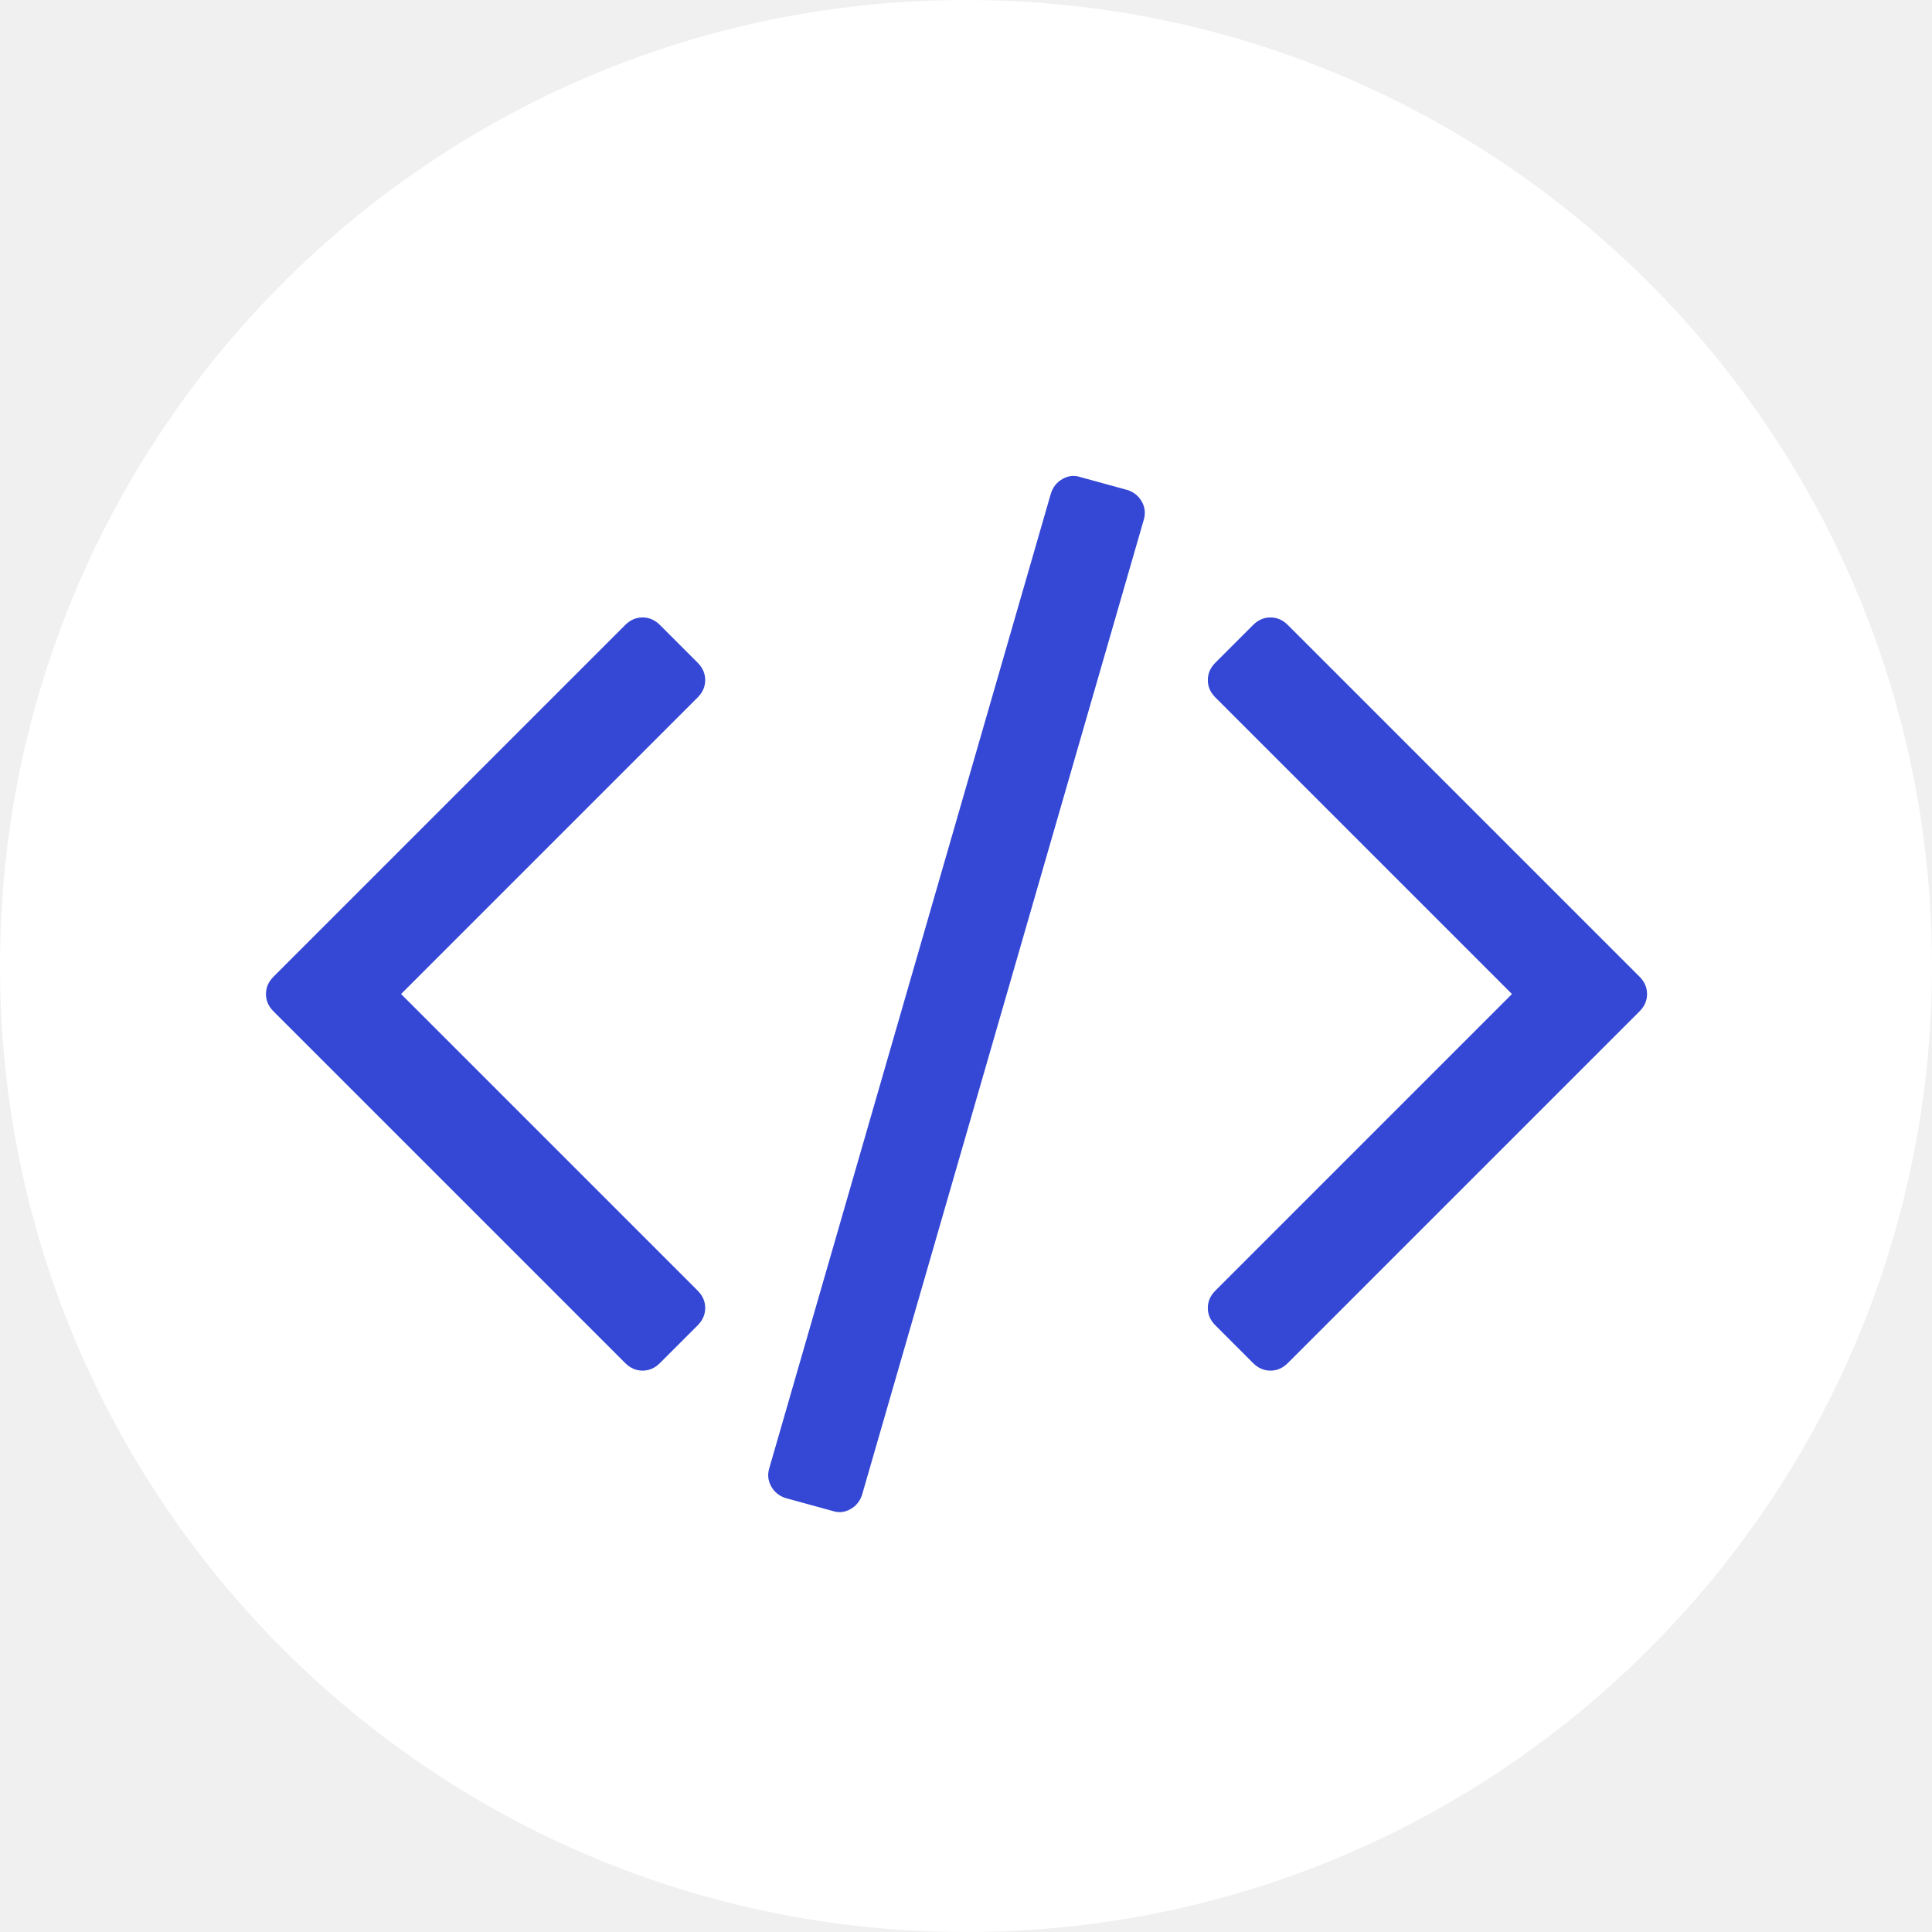
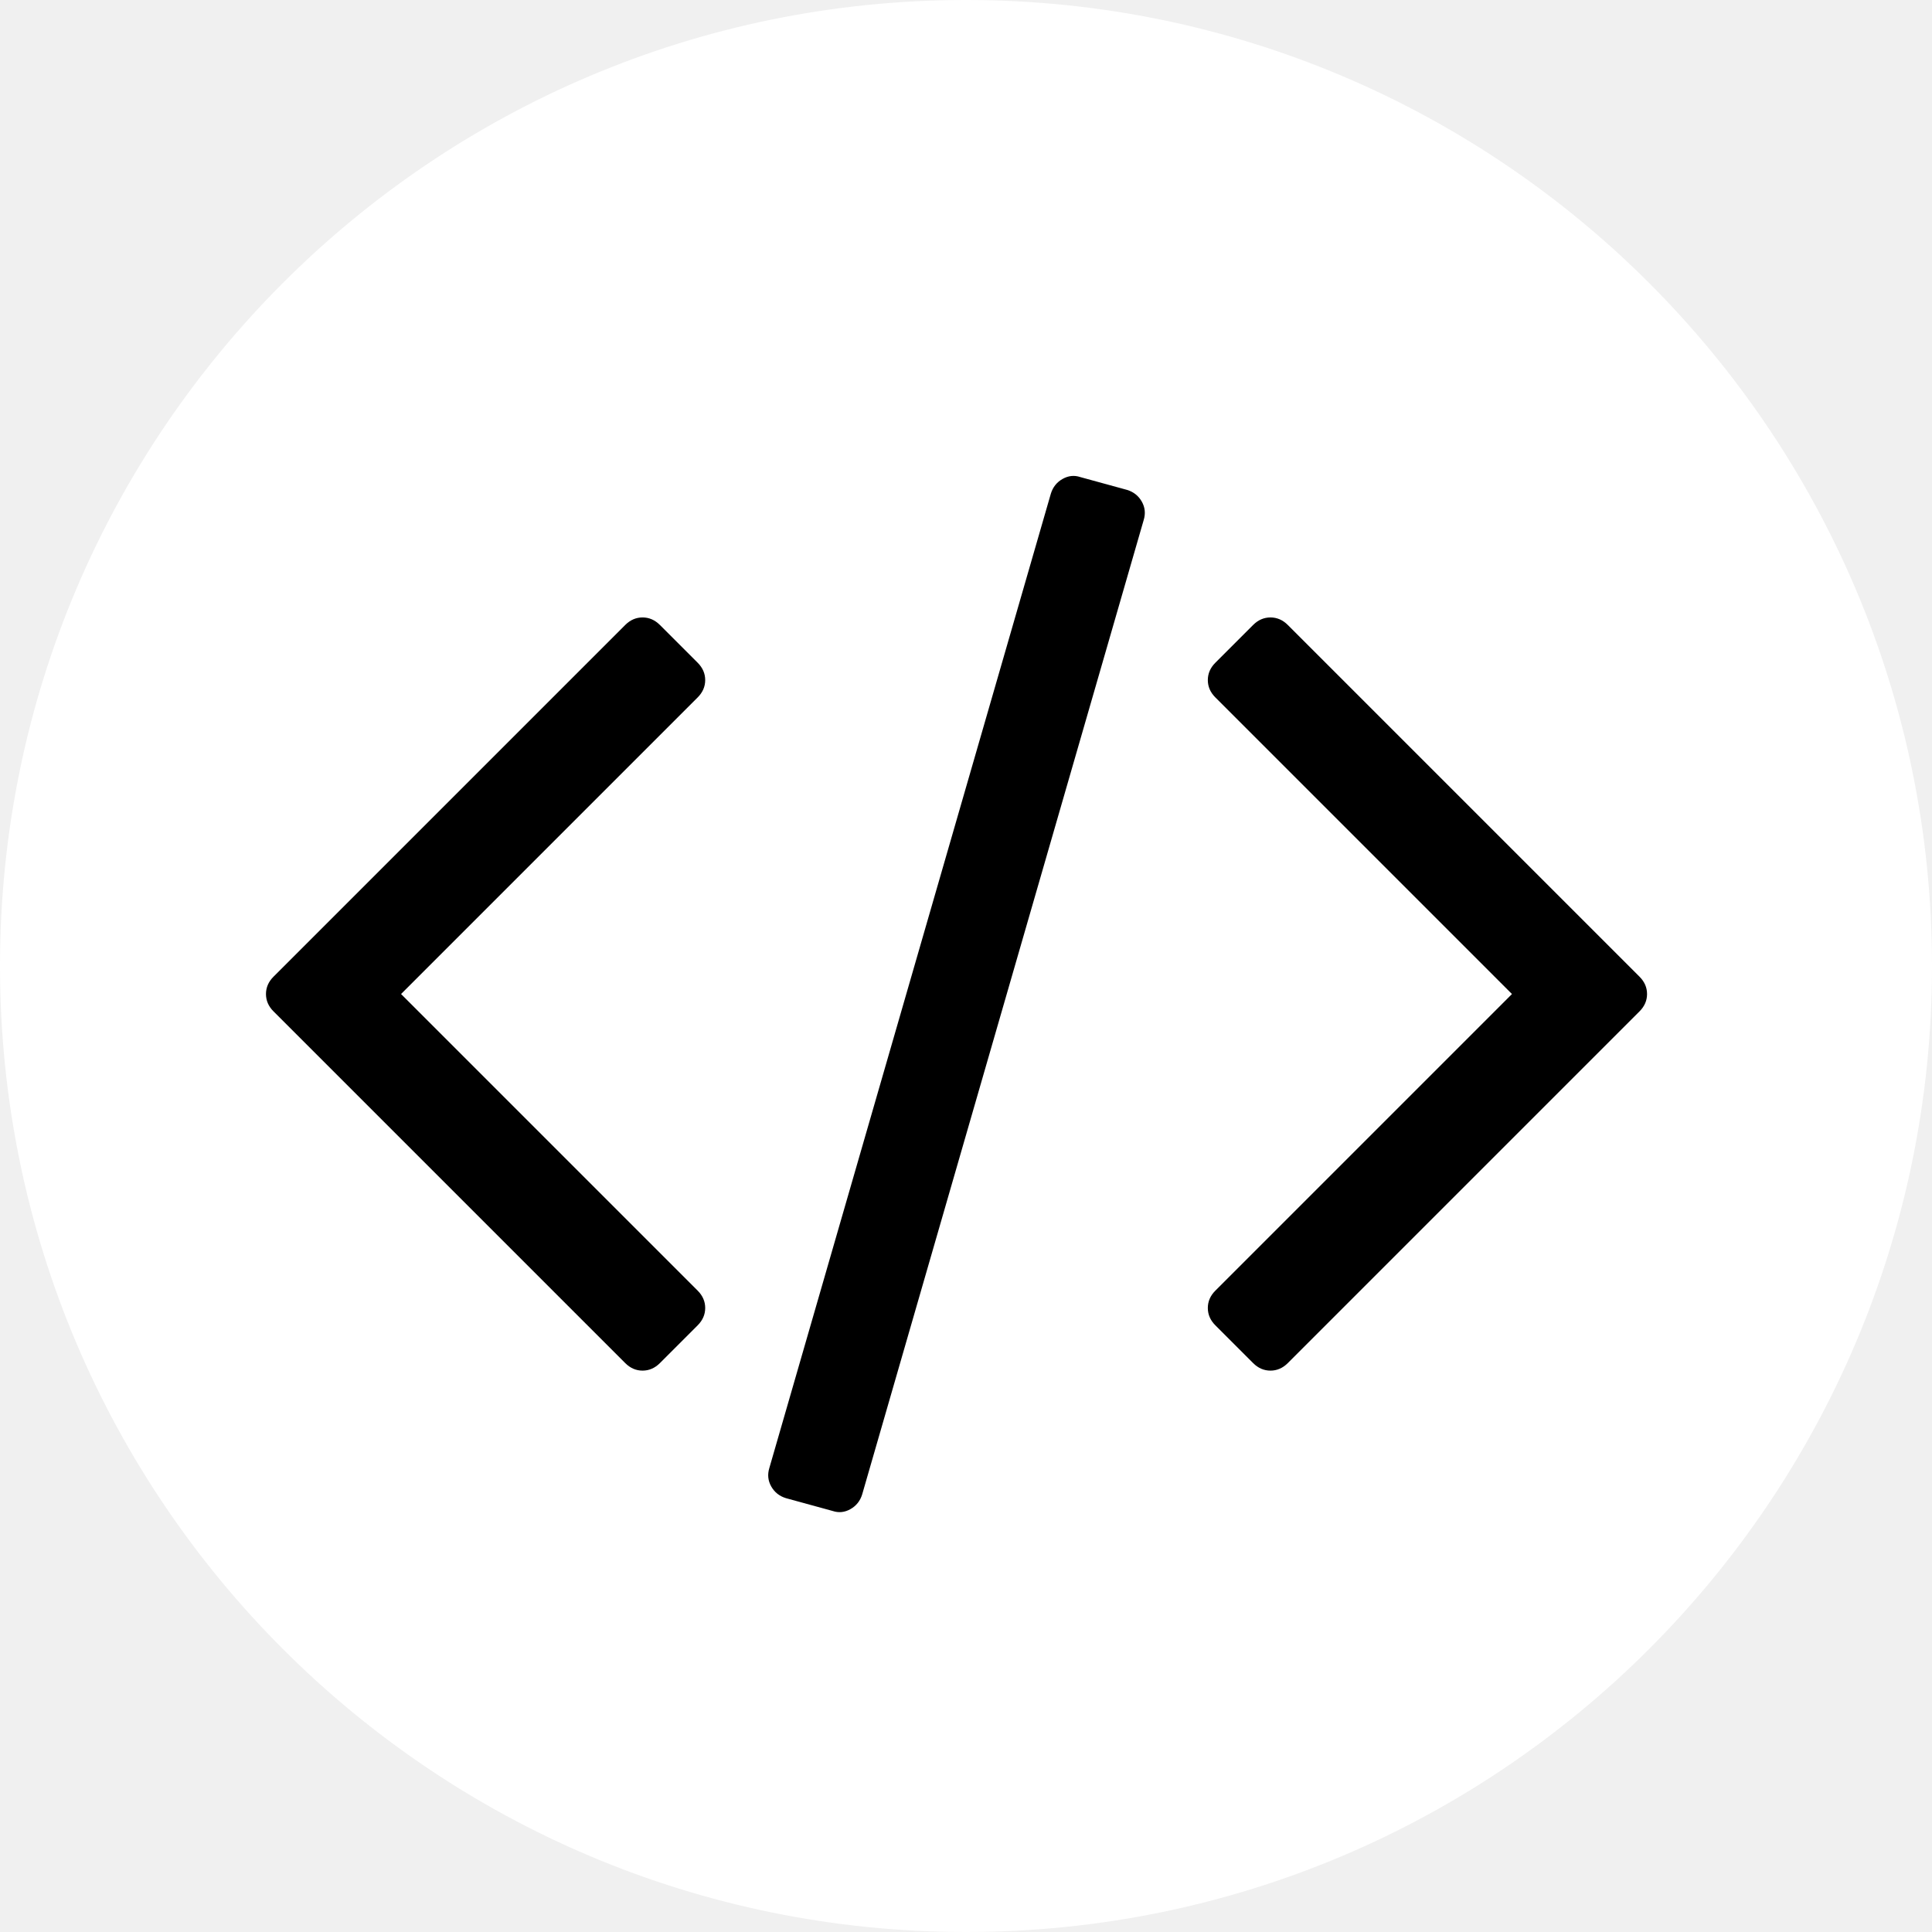
<svg xmlns="http://www.w3.org/2000/svg" version="1.1" viewBox="0 0 1792 1792">
  <style type="text/css">
    
      path {
-         fill: #3447d5;
+         fill: #000000;
      }
			circle {
				fill: #ffffff;
			}
    
  </style>
  <circle cx="896" cy="896" r="896" />
  <path transform="matrix(0.7, 0, 0, 0.7, 260, 250)" d="M553 1399l-50 50q-10 10-23 10t-23-10l-466-466q-10-10-10-23t10-23l466-466q10-10 23-10t23 10l50 50q10 10 10 23t-10 23l-393 393 393 393q10 10 10 23t-10 23zm591-1067l-373 1291q-4 13-15.5 19.5t-23.5 2.5l-62-17q-13-4-19.5-15.5t-2.5-24.5l373-1291q4-13 15.5-19.5t23.5-2.5l62 17q13 4 19.5 15.5t2.5 24.5zm657 651l-466 466q-10 10-23 10t-23-10l-50-50q-10-10-10-23t10-23l393-393-393-393q-10-10-10-23t10-23l50-50q10-10 23-10t23 10l466 466q10 10 10 23t-10 23z" />
</svg>
